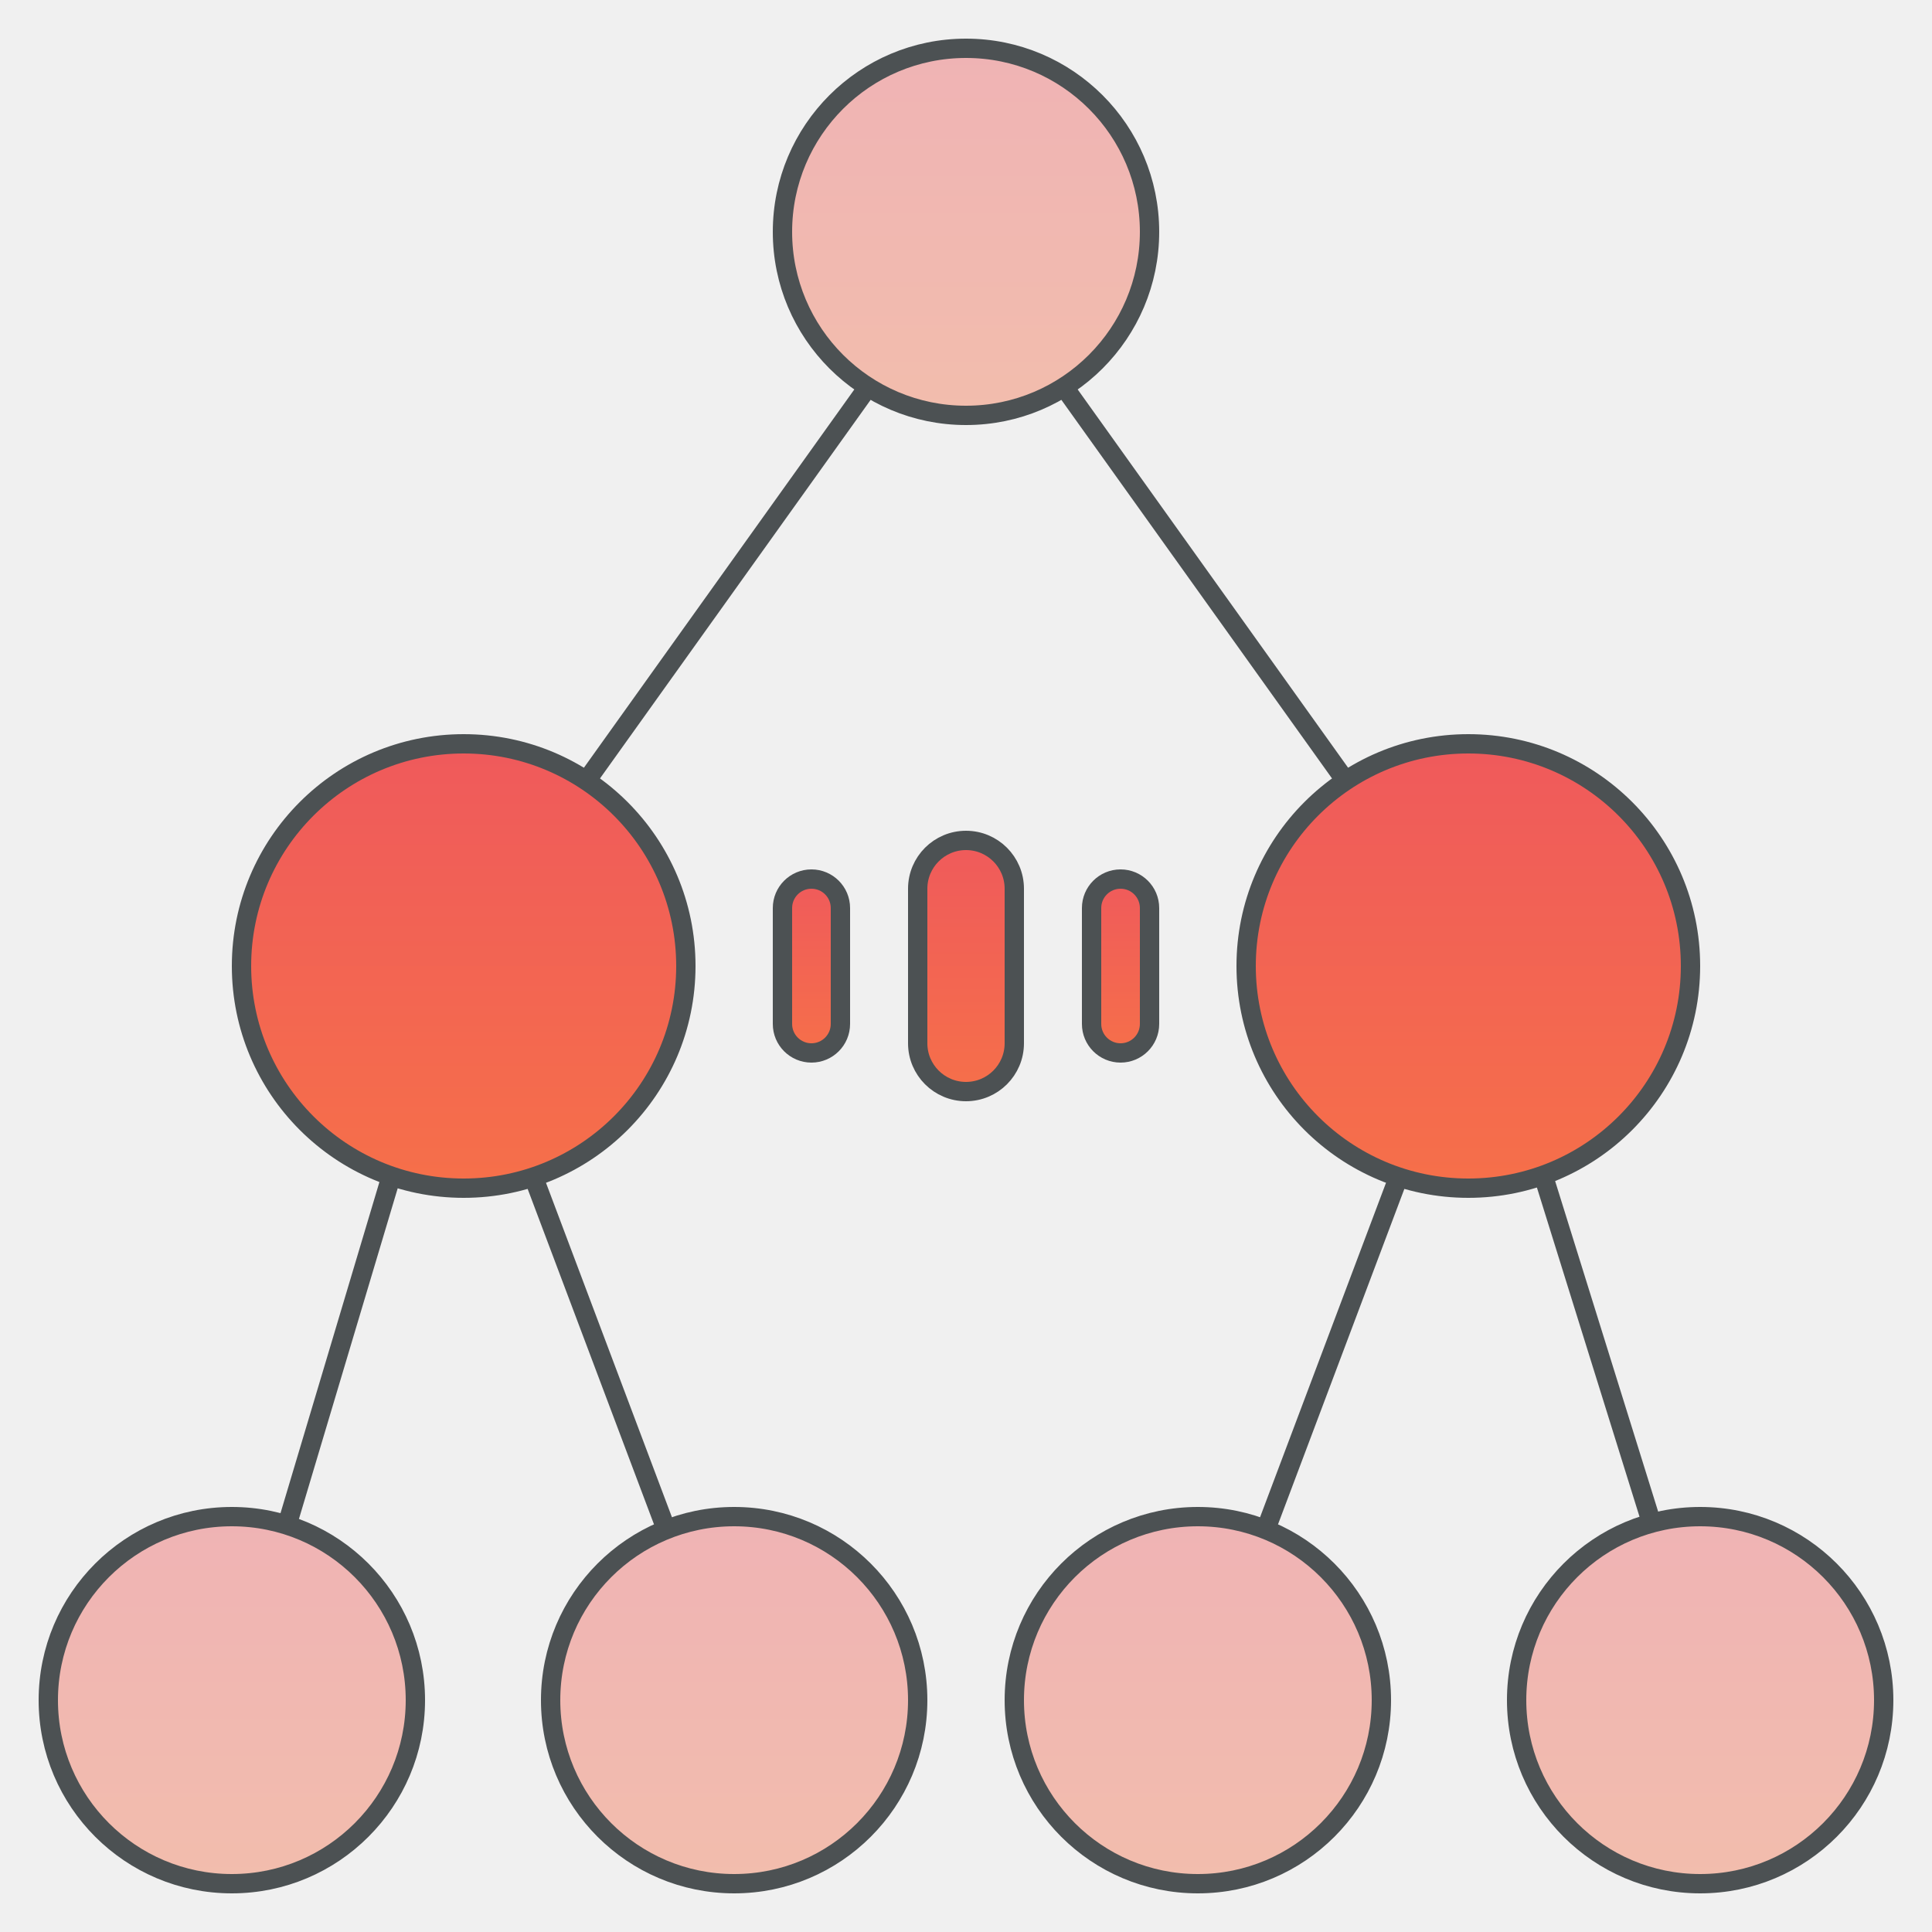
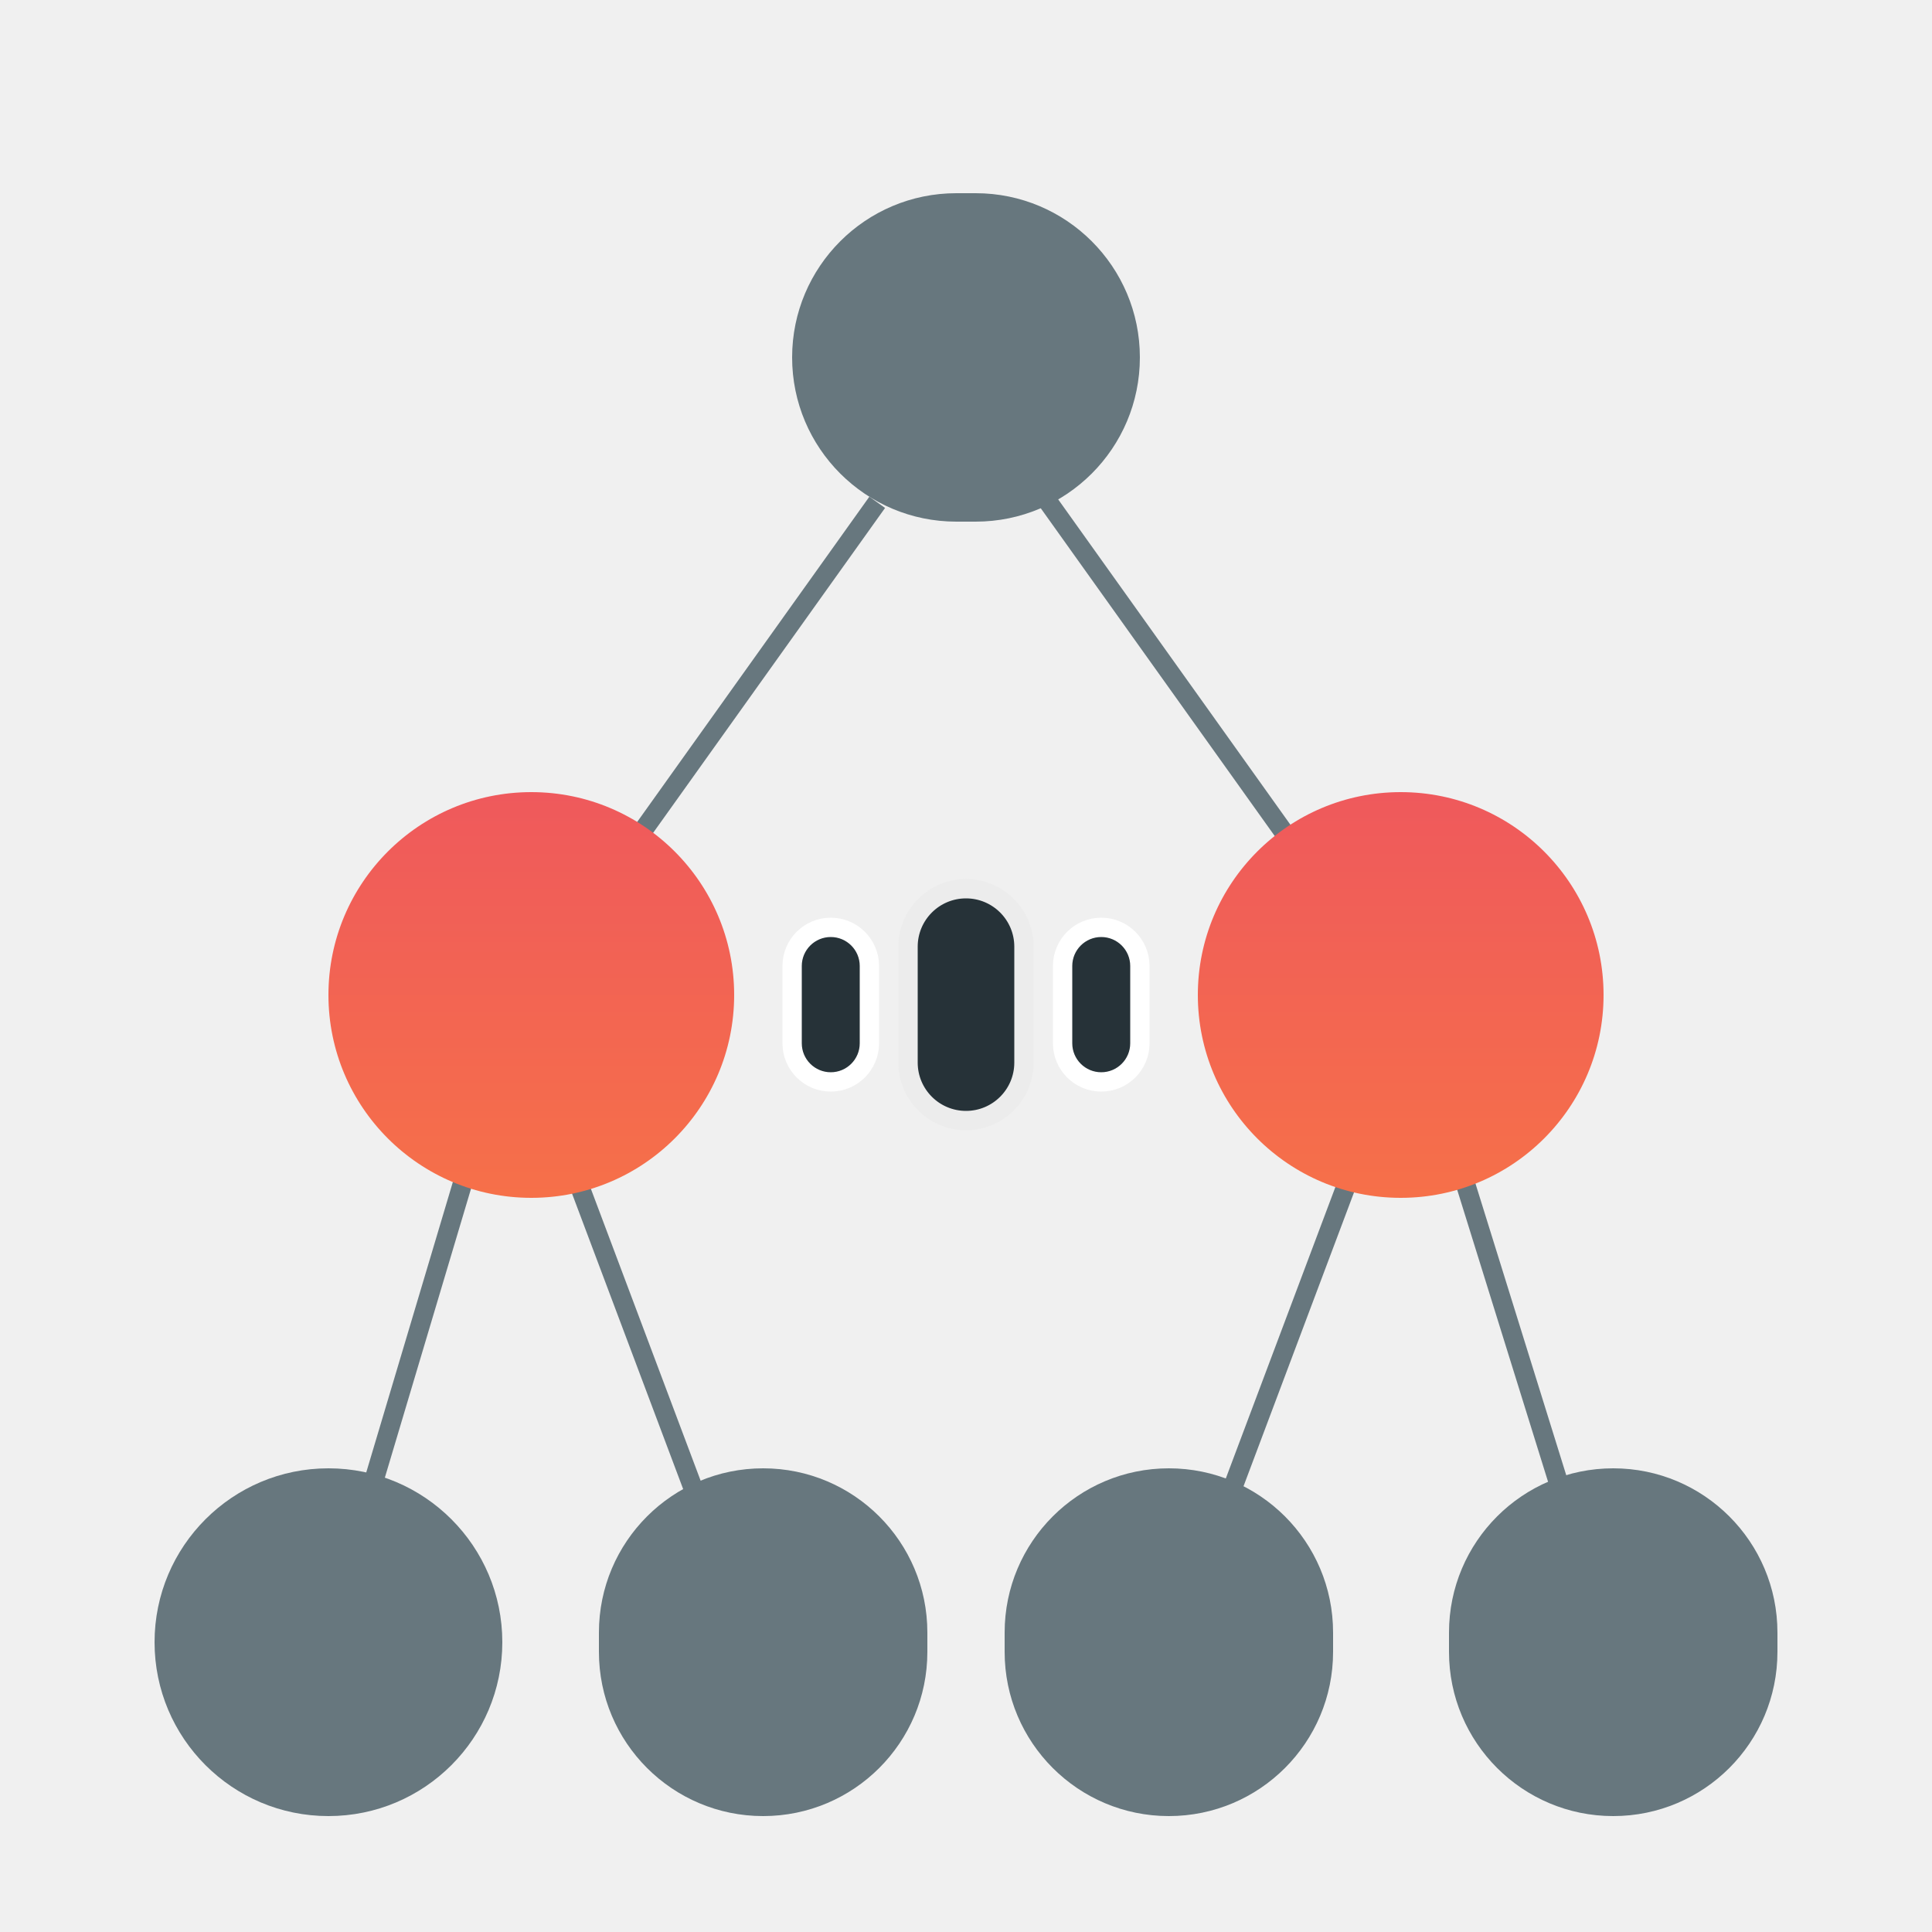
- <svg xmlns="http://www.w3.org/2000/svg" id="ad-illustration" width="100" height="100" viewBox="0 0 100 100" fill="none">
-   <path d="M76.5 50L55.053 20M76.5 50L65.5 79.207M76.5 50L85.539 79M23.5 50L44.947 20M23.5 50L14.838 79M23.5 50L34.5 79.207" stroke="#4C5153" />
-   <rect x="40.5" y="2.5" width="19" height="19" rx="9.5" fill="url(#paint0_linear_1756_82)" fill-opacity="0.4" />
-   <rect x="40.5" y="2.5" width="19" height="19" rx="9.5" stroke="#4C5153" />
-   <rect x="12.5" y="38.5" width="23" height="23" rx="11.5" fill="url(#paint1_linear_1756_82)" />
-   <rect x="12.5" y="38.5" width="23" height="23" rx="11.5" stroke="#4C5153" />
-   <rect x="2.5" y="78.5" width="19" height="19" rx="9.5" fill="url(#paint2_linear_1756_82)" fill-opacity="0.4" />
-   <rect x="2.5" y="78.5" width="19" height="19" rx="9.5" stroke="#4C5153" />
-   <rect x="52.5" y="78.5" width="19" height="19" rx="9.5" fill="url(#paint3_linear_1756_82)" fill-opacity="0.4" />
-   <rect x="52.5" y="78.5" width="19" height="19" rx="9.5" stroke="#4C5153" />
-   <rect x="28.5" y="78.5" width="19" height="19" rx="9.5" fill="url(#paint4_linear_1756_82)" fill-opacity="0.4" />
-   <rect x="28.5" y="78.5" width="19" height="19" rx="9.5" stroke="#4C5153" />
-   <rect x="78.5" y="78.5" width="19" height="19" rx="9.5" fill="url(#paint5_linear_1756_82)" fill-opacity="0.4" />
-   <rect x="78.5" y="78.5" width="19" height="19" rx="9.5" stroke="#4C5153" />
-   <rect x="64.5" y="38.5" width="23" height="23" rx="11.5" fill="url(#paint6_linear_1756_82)" />
-   <rect x="64.5" y="38.5" width="23" height="23" rx="11.5" stroke="#4C5153" />
-   <rect x="40.5" y="45.5" width="3" height="9" rx="1.5" fill="url(#paint7_linear_1756_82)" stroke="#4C5153" />
-   <rect x="47.5" y="43.5" width="5" height="13" rx="2.5" fill="url(#paint8_linear_1756_82)" stroke="#4C5153" />
-   <rect x="56.5" y="45.5" width="3" height="9" rx="1.5" fill="url(#paint9_linear_1756_82)" stroke="#4C5153" />
+ <svg xmlns="http://www.w3.org/2000/svg" width="100" height="100" viewBox="0 0 100 100" fill="none">
+   <path d="M73.073 52.348L54.265 26M73.073 52.348L63.427 78M73.073 52.348L81 77.818M26.596 52.348L45.404 26M26.596 52.348L19 77.818M26.596 52.348L36.242 78" stroke="#67777E" />
+   <rect x="41" y="10" width="18" height="17" rx="8.5" fill="#67777E" />
+   <rect x="17" y="41" width="21" height="21" rx="10.5" fill="url(#paint0_linear_1913_192)" />
+   <rect x="8" y="76" width="18" height="18" rx="9" fill="#67777E" />
+   <rect x="52" y="76" width="17" height="18" rx="8.5" fill="#67777E" />
+   <rect x="31" y="76" width="17" height="18" rx="8.5" fill="#67777E" />
+   <rect x="75" y="76" width="17" height="18" rx="8.5" fill="#67777E" />
+   <rect x="62" y="41" width="21" height="21" rx="10.5" fill="url(#paint1_linear_1913_192)" />
+   <rect x="41" y="48" width="4" height="8" rx="2" fill="#263238" />
+   <rect x="41" y="48" width="4" height="8" rx="2" stroke="white" />
+   <rect x="47" y="46" width="6" height="12" rx="3" fill="#263238" />
+   <rect x="47" y="46" width="6" height="12" rx="3" stroke="#ECECEC" />
+   <rect x="55" y="48" width="4" height="8" rx="2" fill="#263238" />
+   <rect x="55" y="48" width="4" height="8" rx="2" stroke="white" />
  <defs>
-     <linearGradient id="paint0_linear_1756_82" x1="50" y1="2" x2="50" y2="22" gradientUnits="userSpaceOnUse">
-       <stop stop-color="#EE575C" />
-       <stop offset="1" stop-color="#F67147" />
-     </linearGradient>
-     <linearGradient id="paint1_linear_1756_82" x1="24" y1="38" x2="24" y2="62" gradientUnits="userSpaceOnUse">
+     <linearGradient id="paint0_linear_1913_192" x1="27.5" y1="41" x2="27.5" y2="62" gradientUnits="userSpaceOnUse">
      <stop stop-color="#EF595C" />
      <stop offset="1" stop-color="#F67049" />
    </linearGradient>
-     <linearGradient id="paint2_linear_1756_82" x1="12" y1="78" x2="12" y2="98" gradientUnits="userSpaceOnUse">
-       <stop stop-color="#EE575C" />
-       <stop offset="1" stop-color="#F67147" />
-     </linearGradient>
-     <linearGradient id="paint3_linear_1756_82" x1="62" y1="78" x2="62" y2="98" gradientUnits="userSpaceOnUse">
-       <stop stop-color="#EE575C" />
-       <stop offset="1" stop-color="#F67147" />
-     </linearGradient>
-     <linearGradient id="paint4_linear_1756_82" x1="38" y1="78" x2="38" y2="98" gradientUnits="userSpaceOnUse">
-       <stop stop-color="#EE575C" />
-       <stop offset="1" stop-color="#F67147" />
-     </linearGradient>
-     <linearGradient id="paint5_linear_1756_82" x1="88" y1="78" x2="88" y2="98" gradientUnits="userSpaceOnUse">
-       <stop stop-color="#EE575C" />
-       <stop offset="1" stop-color="#F67147" />
-     </linearGradient>
-     <linearGradient id="paint6_linear_1756_82" x1="76" y1="38" x2="76" y2="62" gradientUnits="userSpaceOnUse">
-       <stop stop-color="#EF595C" />
-       <stop offset="1" stop-color="#F67049" />
-     </linearGradient>
-     <linearGradient id="paint7_linear_1756_82" x1="42" y1="45" x2="42" y2="55" gradientUnits="userSpaceOnUse">
-       <stop stop-color="#EF595C" />
-       <stop offset="1" stop-color="#F67049" />
-     </linearGradient>
-     <linearGradient id="paint8_linear_1756_82" x1="50" y1="43" x2="50" y2="57" gradientUnits="userSpaceOnUse">
-       <stop stop-color="#EF595C" />
-       <stop offset="1" stop-color="#F67049" />
-     </linearGradient>
-     <linearGradient id="paint9_linear_1756_82" x1="58" y1="45" x2="58" y2="55" gradientUnits="userSpaceOnUse">
+     <linearGradient id="paint1_linear_1913_192" x1="72.5" y1="41" x2="72.5" y2="62" gradientUnits="userSpaceOnUse">
      <stop stop-color="#EF595C" />
      <stop offset="1" stop-color="#F67049" />
    </linearGradient>
  </defs>
</svg>
